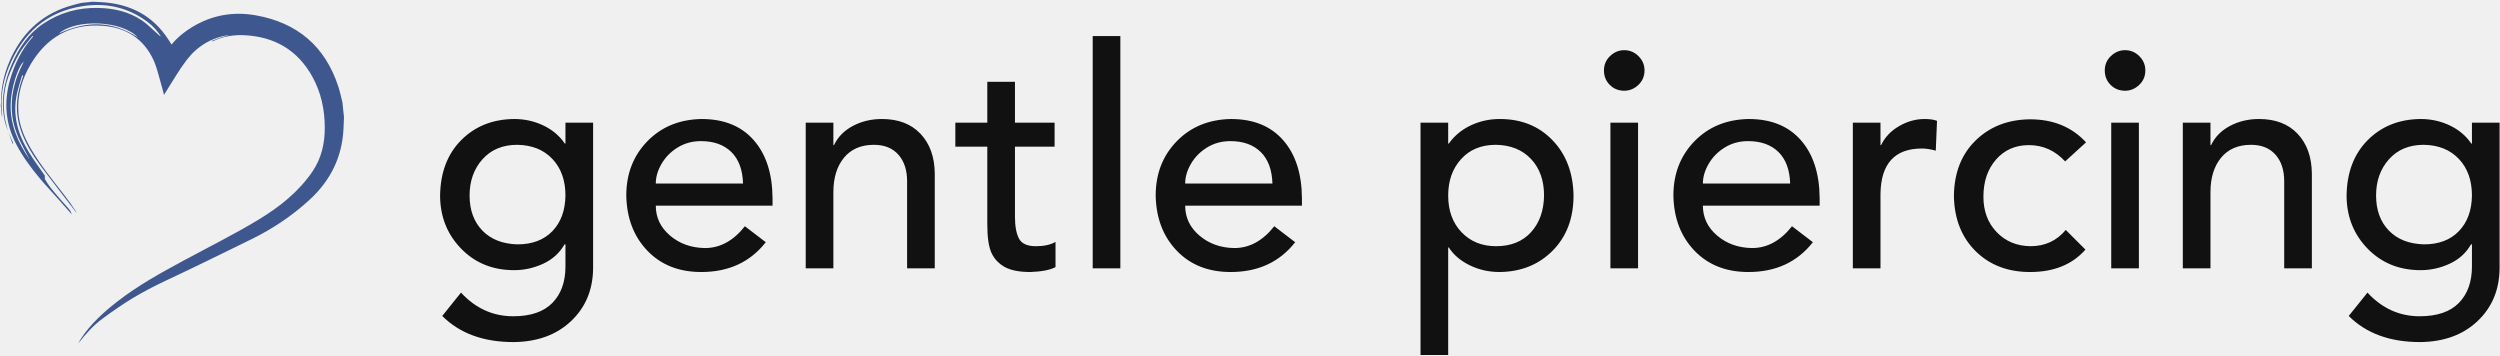
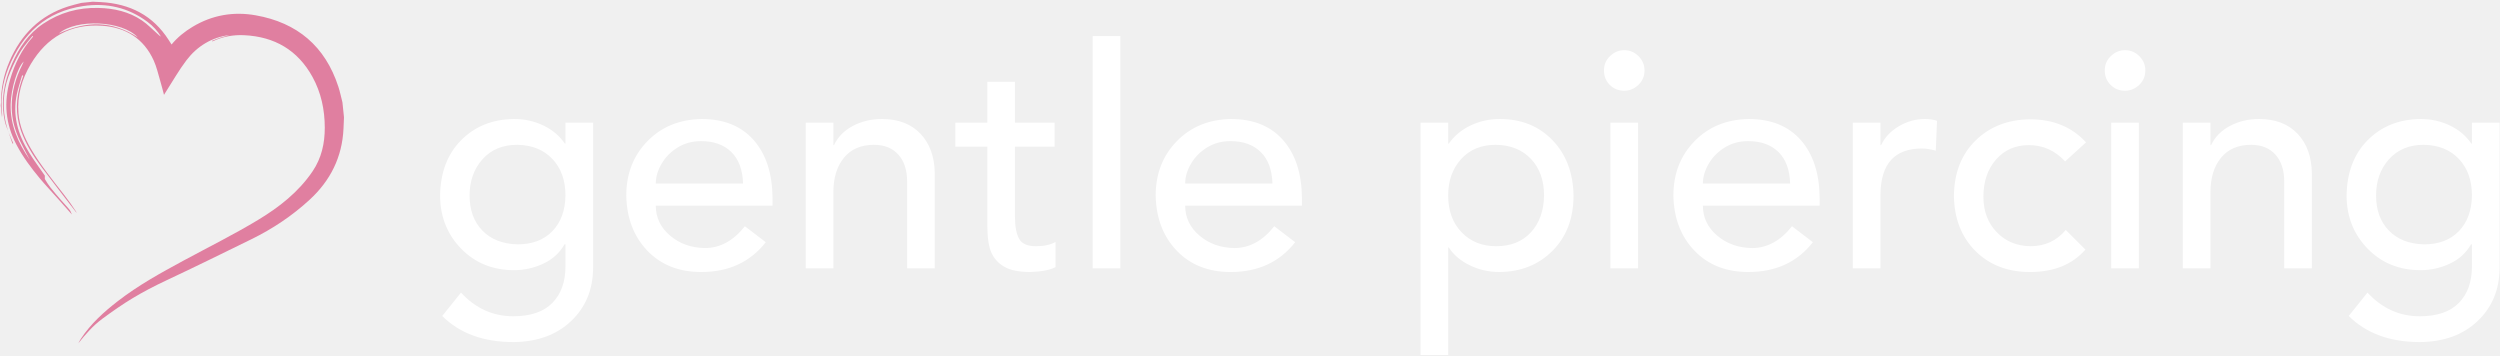
<svg xmlns="http://www.w3.org/2000/svg" width="309" height="44" viewBox="0 0 309 44" fill="none">
  <g clip-path="url(#clip0_88_6563)">
-     <path fill-rule="evenodd" clip-rule="evenodd" d="M42.517 14.496C42.497 14.969 42.479 15.443 42.456 15.916C42.29 19.427 40.836 22.327 38.27 24.688C36.114 26.674 33.694 28.284 31.066 29.573C27.601 31.273 24.136 32.975 20.643 34.616C17.356 36.161 15.371 37.388 12.627 39.416C11.463 40.278 10.57 41.324 9.678 42.434C9.784 42.246 9.879 42.051 9.997 41.873C11.215 40.018 12.833 38.557 14.573 37.213C17.085 35.27 19.85 33.742 22.632 32.238C25.725 30.565 28.884 29.001 31.891 27.185C34.486 25.621 36.889 23.752 38.631 21.181C39.742 19.542 40.146 17.714 40.142 15.773C40.138 13.562 39.693 11.447 38.619 9.498C36.79 6.182 33.928 4.53 30.181 4.351C28.831 4.287 27.531 4.522 26.302 5.1C26.272 5.114 26.235 5.112 26.178 5.056C26.542 4.917 26.901 4.764 27.272 4.645C27.641 4.526 28.021 4.442 28.387 4.324C26.17 4.614 24.38 5.698 23.046 7.448C22.113 8.673 21.352 10.028 20.516 11.327C20.447 11.433 20.383 11.542 20.271 11.722C20.107 11.111 19.976 10.573 19.817 10.044C19.562 9.191 19.372 8.306 19.009 7.5C17.777 4.764 15.546 3.384 12.622 3.182C8.722 2.912 5.793 4.592 3.807 7.918C2.692 9.787 2.106 11.814 2.284 14.012C2.415 15.61 3.037 17.045 3.837 18.41C5.014 20.416 6.475 22.218 7.9 24.045C8.455 24.756 8.979 25.49 9.472 26.264C9.45 26.254 9.419 26.252 9.406 26.235C7.981 24.377 6.542 22.53 5.137 20.657C4.099 19.276 3.187 17.816 2.599 16.176C1.867 14.132 1.955 12.095 2.635 10.059C2.709 9.834 2.789 9.611 2.862 9.386C2.867 9.371 2.845 9.346 2.738 9.297C2.519 10.065 2.259 10.823 2.089 11.6C1.516 14.218 2.204 16.597 3.57 18.814C4.199 19.834 4.919 20.797 5.546 21.712C5.553 21.914 5.512 22.075 5.571 22.177C5.773 22.521 5.993 22.86 6.24 23.174C6.644 23.688 7.07 24.185 7.496 24.681C7.838 25.076 8.206 25.449 8.54 25.853C8.696 26.039 8.798 26.271 8.886 26.512C8.276 25.824 7.669 25.135 7.059 24.449C6.337 23.639 5.59 22.851 4.896 22.018C3.814 20.721 2.814 19.366 2.023 17.862C0.673 15.293 0.444 12.628 1.245 9.848C1.806 7.898 2.682 6.128 4.024 4.598C4.051 4.567 4.07 4.528 4.092 4.493C4.068 4.475 4.045 4.456 4.021 4.437C3.652 4.892 3.264 5.333 2.919 5.805C2.242 6.731 1.766 7.764 1.306 8.813C0.468 10.723 0.284 12.694 0.628 14.726C0.717 15.251 0.889 15.762 1.022 16.279L1.028 16.271C0.883 15.854 0.695 15.446 0.601 15.017C0.058 12.541 0.473 10.172 1.48 7.889C2.345 5.926 3.491 4.178 5.319 2.949C7.403 1.548 9.693 0.914 12.19 0.981C14.103 1.031 15.928 1.438 17.528 2.518C18.259 3.01 18.877 3.67 19.544 4.256C19.654 4.352 19.758 4.454 19.896 4.523C19.463 3.806 18.898 3.206 18.236 2.709C15.868 0.929 13.181 0.322 10.288 0.748C5.717 1.421 2.777 4.15 1.073 8.328C0.321 10.174 0.037 12.101 0.263 14.092C0.279 14.23 0.252 14.373 0.246 14.513C0.194 14.017 0.143 13.52 0.091 13.022C0.103 12.918 0.125 12.813 0.125 12.708C0.111 10.936 0.467 9.236 1.162 7.611C2.586 4.279 4.929 1.914 8.43 0.796C8.96 0.626 9.505 0.504 10.042 0.36C10.516 0.311 10.989 0.262 11.462 0.213C11.805 0.229 12.147 0.241 12.49 0.26C16.033 0.462 18.894 1.884 20.843 4.935C20.961 5.121 21.08 5.306 21.204 5.5C21.954 4.595 22.836 3.896 23.807 3.311C26.222 1.859 28.845 1.406 31.594 1.89C36.741 2.796 40.197 5.719 41.823 10.723C42.028 11.353 42.159 12.007 42.325 12.649C42.389 13.265 42.453 13.88 42.517 14.496ZM3.679 19.747C3.27 18.959 2.839 18.181 2.455 17.38C1.836 16.091 1.465 14.728 1.449 13.291C1.426 11.398 1.927 9.628 2.784 7.951C2.828 7.864 2.86 7.771 2.931 7.603C2.179 8.298 1.367 10.917 1.317 12.876C1.251 15.453 2.247 17.685 3.679 19.747ZM17.023 4.618C15.122 2.551 9.447 2.279 7.27 4.143C10.622 2.573 13.874 2.531 17.023 4.618Z" fill="#3E588F" />
-     <path fill-rule="evenodd" clip-rule="evenodd" d="M1.022 16.278C1.228 16.756 1.433 17.234 1.639 17.712C1.606 17.724 1.574 17.737 1.542 17.749C1.37 17.257 1.199 16.764 1.028 16.271C1.028 16.27 1.022 16.278 1.022 16.278Z" fill="#3E588F" />
-     <path d="M63.548 14.709C64.839 14.709 66.041 14.975 67.156 15.507C68.269 16.038 69.156 16.785 69.814 17.747H69.89V15.165H73.308V33.165C73.282 35.824 72.371 38.001 70.573 39.697C68.776 41.394 66.409 42.254 63.472 42.28C59.75 42.28 56.813 41.204 54.661 39.052L56.978 36.166C58.775 38.115 60.927 39.09 63.434 39.09C65.586 39.09 67.2 38.539 68.276 37.438C69.352 36.336 69.89 34.836 69.89 32.938V30.203H69.776C69.168 31.267 68.288 32.064 67.136 32.596C65.985 33.127 64.788 33.393 63.548 33.393C60.915 33.393 58.737 32.513 57.016 30.754C55.294 28.994 54.421 26.823 54.395 24.241C54.421 21.355 55.288 19.051 56.997 17.329C58.706 15.608 60.889 14.734 63.548 14.709ZM58.041 24.165C58.041 25.963 58.566 27.406 59.617 28.494C60.668 29.583 62.117 30.153 63.965 30.203C65.788 30.203 67.225 29.659 68.276 28.57C69.326 27.482 69.864 26.013 69.89 24.165C69.89 22.292 69.352 20.785 68.276 19.646C67.2 18.507 65.75 17.924 63.928 17.899C62.13 17.899 60.7 18.494 59.636 19.684C58.573 20.874 58.041 22.367 58.041 24.165ZM86.713 14.709C89.473 14.709 91.619 15.576 93.15 17.31C94.682 19.045 95.46 21.431 95.486 24.469V25.418H81.055C81.055 26.887 81.643 28.121 82.821 29.121C83.998 30.121 85.435 30.634 87.131 30.659C89.004 30.659 90.65 29.76 92.068 27.963L94.65 29.937C92.726 32.393 90.068 33.621 86.675 33.621C83.916 33.621 81.694 32.741 80.01 30.982C78.327 29.222 77.46 26.95 77.409 24.165C77.409 21.482 78.276 19.247 80.01 17.462C81.745 15.677 83.979 14.76 86.713 14.709ZM91.84 22.684C91.789 20.988 91.308 19.69 90.397 18.791C89.486 17.893 88.232 17.443 86.637 17.443C85.574 17.443 84.618 17.703 83.77 18.222C82.922 18.741 82.257 19.412 81.776 20.235C81.295 21.057 81.055 21.874 81.055 22.684H91.84ZM109.005 14.709C111.031 14.709 112.619 15.317 113.771 16.532C114.923 17.747 115.512 19.38 115.537 21.431V33.165H112.119V22.418C112.119 21.026 111.758 19.924 111.037 19.114C110.315 18.304 109.309 17.899 108.018 17.899C106.423 17.899 105.189 18.431 104.315 19.494C103.442 20.557 103.005 21.975 103.005 23.747V33.165H99.587V15.165H103.005V17.937H103.081C103.562 16.924 104.34 16.133 105.416 15.563C106.492 14.994 107.689 14.709 109.005 14.709ZM125.449 10.114L125.449 15.165H130.348V18.127H125.449V26.785C125.449 27.95 125.613 28.849 125.943 29.482C126.272 30.115 126.968 30.431 128.031 30.431C129.044 30.431 129.854 30.254 130.462 29.899V33.014C129.803 33.368 128.765 33.571 127.348 33.621C125.98 33.621 124.923 33.412 124.177 32.995C123.43 32.577 122.885 31.994 122.544 31.248C122.202 30.501 122.031 29.33 122.031 27.735V18.127H118.081V15.165H122.031V10.114L125.449 10.114ZM138.475 4.455V33.165H135.057V4.455H138.475ZM152.146 14.709C154.906 14.709 157.051 15.576 158.583 17.31C160.115 19.045 160.893 21.431 160.919 24.469V25.418H146.488C146.488 26.887 147.076 28.121 148.254 29.121C149.431 30.121 150.868 30.634 152.564 30.659C154.437 30.659 156.083 29.76 157.501 27.963L160.083 29.937C158.159 32.393 155.501 33.621 152.108 33.621C149.349 33.621 147.127 32.741 145.443 30.982C143.76 29.222 142.893 26.95 142.842 24.165C142.842 21.482 143.709 19.247 145.443 17.462C147.178 15.677 149.412 14.76 152.146 14.709ZM157.273 22.684C157.222 20.988 156.741 19.69 155.83 18.791C154.918 17.893 153.665 17.443 152.07 17.443C151.007 17.443 150.051 17.703 149.203 18.222C148.355 18.741 147.69 19.412 147.209 20.235C146.728 21.057 146.488 21.874 146.488 22.684H157.273ZM185.375 14.709C188.034 14.709 190.205 15.582 191.888 17.329C193.572 19.076 194.439 21.355 194.489 24.165C194.489 26.975 193.629 29.247 191.907 30.982C190.186 32.716 187.996 33.596 185.337 33.621C184.021 33.621 182.793 33.343 181.654 32.786C180.514 32.229 179.654 31.494 179.071 30.583H178.995V43.875H175.577V15.165H178.995V17.747H179.071C179.755 16.785 180.654 16.038 181.767 15.507C182.881 14.975 184.084 14.709 185.375 14.709ZM178.995 24.165C178.995 26.038 179.546 27.551 180.647 28.703C181.748 29.855 183.173 30.431 184.919 30.431C186.742 30.431 188.179 29.855 189.23 28.703C190.28 27.551 190.818 26.039 190.844 24.165C190.844 22.292 190.306 20.785 189.23 19.646C188.154 18.507 186.704 17.924 184.882 17.899C183.084 17.899 181.654 18.488 180.59 19.665C179.527 20.842 178.995 22.342 178.995 24.165ZM200.756 6.202C201.439 6.202 202.028 6.449 202.521 6.943C203.015 7.437 203.262 8.025 203.262 8.709C203.262 9.418 203.009 10.013 202.502 10.494C201.996 10.975 201.414 11.215 200.756 11.215C200.047 11.215 199.452 10.975 198.971 10.494C198.49 10.013 198.249 9.418 198.249 8.709C198.249 8 198.502 7.405 199.009 6.924C199.515 6.443 200.097 6.202 200.756 6.202ZM202.464 15.165V33.165H199.047V15.165H202.464ZM216.136 14.709C218.895 14.709 221.041 15.576 222.573 17.31C224.104 19.045 224.883 21.431 224.908 24.469V25.418H210.477C210.477 26.887 211.066 28.121 212.243 29.121C213.421 30.121 214.857 30.634 216.554 30.659C218.427 30.659 220.073 29.76 221.491 27.963L224.073 29.937C222.149 32.393 219.49 33.621 216.098 33.621C213.338 33.621 211.117 32.741 209.433 30.982C207.75 29.222 206.882 26.95 206.832 24.165C206.832 21.482 207.699 19.247 209.433 17.462C211.167 15.677 213.402 14.76 216.136 14.709ZM221.263 22.684C221.212 20.988 220.731 19.69 219.82 18.791C218.908 17.893 217.655 17.443 216.06 17.443C214.997 17.443 214.041 17.703 213.193 18.222C212.345 18.741 211.68 19.412 211.199 20.235C210.718 21.057 210.477 21.874 210.477 22.684H221.263ZM237.896 14.709C238.529 14.709 239.035 14.785 239.415 14.937L239.263 18.62C238.605 18.443 238.035 18.355 237.554 18.355C234.187 18.355 232.478 20.228 232.428 23.975V33.165H229.01V15.165H232.428V17.937H232.504C232.959 16.975 233.694 16.196 234.706 15.601C235.719 15.007 236.782 14.709 237.896 14.709ZM250.922 14.747C253.783 14.747 256.087 15.696 257.834 17.595L255.251 19.95C254.011 18.608 252.517 17.937 250.77 17.937C249.099 17.937 247.745 18.532 246.707 19.722C245.669 20.912 245.15 22.443 245.15 24.317C245.15 26.089 245.694 27.545 246.783 28.684C247.871 29.823 249.264 30.406 250.96 30.431C252.758 30.431 254.213 29.76 255.327 28.418L257.758 30.849C256.137 32.697 253.859 33.621 250.922 33.621C248.162 33.621 245.916 32.76 244.181 31.039C242.447 29.317 241.555 27.051 241.504 24.241C241.529 21.38 242.422 19.089 244.181 17.367C245.941 15.646 248.188 14.772 250.922 14.747ZM262.657 6.202C263.34 6.202 263.929 6.449 264.423 6.943C264.916 7.437 265.163 8.025 265.163 8.709C265.163 9.418 264.91 10.013 264.404 10.494C263.897 10.975 263.315 11.215 262.657 11.215C261.948 11.215 261.353 10.975 260.872 10.494C260.391 10.013 260.15 9.418 260.15 8.709C260.15 8 260.403 7.405 260.91 6.924C261.416 6.443 261.998 6.202 262.657 6.202ZM264.366 15.165V33.165H260.948V15.165H264.366ZM279.214 14.709C281.24 14.709 282.828 15.317 283.98 16.532C285.132 17.747 285.721 19.38 285.746 21.431V33.165H282.328V22.418C282.328 21.026 281.968 19.924 281.246 19.114C280.524 18.304 279.518 17.899 278.227 17.899C276.632 17.899 275.398 18.431 274.524 19.494C273.651 20.557 273.214 21.975 273.214 23.747V33.165H269.796V15.165H273.214V17.937H273.29C273.771 16.924 274.55 16.133 275.626 15.563C276.701 14.994 277.898 14.709 279.214 14.709ZM299.19 14.709C300.481 14.709 301.683 14.975 302.797 15.507C303.911 16.038 304.797 16.785 305.456 17.747H305.532V15.165H308.95V33.165C308.924 35.824 308.013 38.001 306.215 39.697C304.418 41.394 302.05 42.254 299.114 42.28C295.392 42.28 292.455 41.204 290.303 39.052L292.62 36.166C294.417 38.115 296.569 39.09 299.076 39.09C301.228 39.09 302.842 38.539 303.918 37.438C304.994 36.336 305.532 34.836 305.532 32.938V30.203H305.418C304.81 31.267 303.93 32.064 302.778 32.596C301.627 33.127 300.43 33.393 299.19 33.393C296.557 33.393 294.379 32.513 292.658 30.754C290.936 28.994 290.063 26.823 290.037 24.241C290.063 21.355 290.93 19.051 292.639 17.329C294.348 15.608 296.531 14.734 299.19 14.709ZM293.683 24.165C293.683 25.963 294.208 27.406 295.259 28.494C296.31 29.583 297.759 30.153 299.607 30.203C301.43 30.203 302.867 29.659 303.918 28.57C304.968 27.482 305.506 26.013 305.532 24.165C305.532 22.292 304.994 20.785 303.918 19.646C302.842 18.507 301.392 17.924 299.569 17.899C297.772 17.899 296.341 18.494 295.278 19.684C294.215 20.874 293.683 22.367 293.683 24.165Z" fill="#111111" />
+     <path fill-rule="evenodd" clip-rule="evenodd" d="M42.517 14.496C42.497 14.969 42.479 15.443 42.456 15.916C42.29 19.427 40.836 22.327 38.27 24.688C36.114 26.674 33.694 28.284 31.066 29.573C27.601 31.273 24.136 32.975 20.643 34.616C17.356 36.161 15.371 37.388 12.627 39.416C11.463 40.278 10.57 41.324 9.678 42.434C9.784 42.246 9.879 42.051 9.997 41.873C11.215 40.018 12.833 38.557 14.573 37.213C17.085 35.27 19.85 33.742 22.632 32.238C25.725 30.565 28.884 29.001 31.891 27.185C34.486 25.621 36.889 23.752 38.631 21.181C39.742 19.542 40.146 17.714 40.142 15.773C40.138 13.562 39.693 11.447 38.619 9.498C36.79 6.182 33.928 4.53 30.181 4.351C28.831 4.287 27.531 4.522 26.302 5.1C26.272 5.114 26.235 5.112 26.178 5.056C26.542 4.917 26.901 4.764 27.272 4.645C27.641 4.526 28.021 4.442 28.387 4.324C26.17 4.614 24.38 5.698 23.046 7.448C22.113 8.673 21.352 10.028 20.516 11.327C20.447 11.433 20.383 11.542 20.271 11.722C20.107 11.111 19.976 10.573 19.817 10.044C19.562 9.191 19.372 8.306 19.009 7.5C17.777 4.764 15.546 3.384 12.622 3.182C8.722 2.912 5.793 4.592 3.807 7.918C2.692 9.787 2.106 11.814 2.284 14.012C2.415 15.61 3.037 17.045 3.837 18.41C5.014 20.416 6.475 22.218 7.9 24.045C8.455 24.756 8.979 25.49 9.472 26.264C9.45 26.254 9.419 26.252 9.406 26.235C7.981 24.377 6.542 22.53 5.137 20.657C4.099 19.276 3.187 17.816 2.599 16.176C1.867 14.132 1.955 12.095 2.635 10.059C2.709 9.834 2.789 9.611 2.862 9.386C2.867 9.371 2.845 9.346 2.738 9.297C2.519 10.065 2.259 10.823 2.089 11.6C1.516 14.218 2.204 16.597 3.57 18.814C4.199 19.834 4.919 20.797 5.546 21.712C5.553 21.914 5.512 22.075 5.571 22.177C5.773 22.521 5.993 22.86 6.24 23.174C6.644 23.688 7.07 24.185 7.496 24.681C7.838 25.076 8.206 25.449 8.54 25.853C8.696 26.039 8.798 26.271 8.886 26.512C8.276 25.824 7.669 25.135 7.059 24.449C6.337 23.639 5.59 22.851 4.896 22.018C3.814 20.721 2.814 19.366 2.023 17.862C0.673 15.293 0.444 12.628 1.245 9.848C1.806 7.898 2.682 6.128 4.024 4.598C4.051 4.567 4.07 4.528 4.092 4.493C4.068 4.475 4.045 4.456 4.021 4.437C3.652 4.892 3.264 5.333 2.919 5.805C2.242 6.731 1.766 7.764 1.306 8.813C0.468 10.723 0.284 12.694 0.628 14.726C0.717 15.251 0.889 15.762 1.022 16.279L1.028 16.271C0.883 15.854 0.695 15.446 0.601 15.017C0.058 12.541 0.473 10.172 1.48 7.889C2.345 5.926 3.491 4.178 5.319 2.949C7.403 1.548 9.693 0.914 12.19 0.981C14.103 1.031 15.928 1.438 17.528 2.518C18.259 3.01 18.877 3.67 19.544 4.256C19.654 4.352 19.758 4.454 19.896 4.523C19.463 3.806 18.898 3.206 18.236 2.709C15.868 0.929 13.181 0.322 10.288 0.748C5.717 1.421 2.777 4.15 1.073 8.328C0.321 10.174 0.037 12.101 0.263 14.092C0.279 14.23 0.252 14.373 0.246 14.513C0.194 14.017 0.143 13.52 0.091 13.022C0.103 12.918 0.125 12.813 0.125 12.708C0.111 10.936 0.467 9.236 1.162 7.611C2.586 4.279 4.929 1.914 8.43 0.796C8.96 0.626 9.505 0.504 10.042 0.36C10.516 0.311 10.989 0.262 11.462 0.213C11.805 0.229 12.147 0.241 12.49 0.26C16.033 0.462 18.894 1.884 20.843 4.935C20.961 5.121 21.08 5.306 21.204 5.5C21.954 4.595 22.836 3.896 23.807 3.311C26.222 1.859 28.845 1.406 31.594 1.89C36.741 2.796 40.197 5.719 41.823 10.723C42.028 11.353 42.159 12.007 42.325 12.649C42.389 13.265 42.453 13.88 42.517 14.496ZM3.679 19.747C3.27 18.959 2.839 18.181 2.455 17.38C1.836 16.091 1.465 14.728 1.449 13.291C1.426 11.398 1.927 9.628 2.784 7.951C2.828 7.864 2.86 7.771 2.931 7.603C2.179 8.298 1.367 10.917 1.317 12.876C1.251 15.453 2.247 17.685 3.679 19.747ZM17.023 4.618C15.122 2.551 9.447 2.279 7.27 4.143C10.622 2.573 13.874 2.531 17.023 4.618Z" fill="#e07fa0" />
+     <path fill-rule="evenodd" clip-rule="evenodd" d="M1.022 16.278C1.228 16.756 1.433 17.234 1.639 17.712C1.606 17.724 1.574 17.737 1.542 17.749C1.37 17.257 1.199 16.764 1.028 16.271C1.028 16.27 1.022 16.278 1.022 16.278Z" fill="#e07fa0" />
+     <path d="M63.548 14.709C64.839 14.709 66.041 14.975 67.156 15.507C68.269 16.038 69.156 16.785 69.814 17.747H69.89V15.165H73.308V33.165C73.282 35.824 72.371 38.001 70.573 39.697C68.776 41.394 66.409 42.254 63.472 42.28C59.75 42.28 56.813 41.204 54.661 39.052L56.978 36.166C58.775 38.115 60.927 39.09 63.434 39.09C65.586 39.09 67.2 38.539 68.276 37.438C69.352 36.336 69.89 34.836 69.89 32.938V30.203H69.776C69.168 31.267 68.288 32.064 67.136 32.596C65.985 33.127 64.788 33.393 63.548 33.393C60.915 33.393 58.737 32.513 57.016 30.754C55.294 28.994 54.421 26.823 54.395 24.241C54.421 21.355 55.288 19.051 56.997 17.329C58.706 15.608 60.889 14.734 63.548 14.709ZM58.041 24.165C58.041 25.963 58.566 27.406 59.617 28.494C60.668 29.583 62.117 30.153 63.965 30.203C65.788 30.203 67.225 29.659 68.276 28.57C69.326 27.482 69.864 26.013 69.89 24.165C69.89 22.292 69.352 20.785 68.276 19.646C67.2 18.507 65.75 17.924 63.928 17.899C62.13 17.899 60.7 18.494 59.636 19.684C58.573 20.874 58.041 22.367 58.041 24.165ZM86.713 14.709C89.473 14.709 91.619 15.576 93.15 17.31C94.682 19.045 95.46 21.431 95.486 24.469V25.418H81.055C81.055 26.887 81.643 28.121 82.821 29.121C83.998 30.121 85.435 30.634 87.131 30.659C89.004 30.659 90.65 29.76 92.068 27.963L94.65 29.937C92.726 32.393 90.068 33.621 86.675 33.621C83.916 33.621 81.694 32.741 80.01 30.982C78.327 29.222 77.46 26.95 77.409 24.165C77.409 21.482 78.276 19.247 80.01 17.462C81.745 15.677 83.979 14.76 86.713 14.709ZM91.84 22.684C91.789 20.988 91.308 19.69 90.397 18.791C89.486 17.893 88.232 17.443 86.637 17.443C85.574 17.443 84.618 17.703 83.77 18.222C82.922 18.741 82.257 19.412 81.776 20.235C81.295 21.057 81.055 21.874 81.055 22.684H91.84ZM109.005 14.709C111.031 14.709 112.619 15.317 113.771 16.532C114.923 17.747 115.512 19.38 115.537 21.431V33.165H112.119V22.418C112.119 21.026 111.758 19.924 111.037 19.114C110.315 18.304 109.309 17.899 108.018 17.899C106.423 17.899 105.189 18.431 104.315 19.494C103.442 20.557 103.005 21.975 103.005 23.747V33.165H99.587V15.165H103.005V17.937H103.081C103.562 16.924 104.34 16.133 105.416 15.563C106.492 14.994 107.689 14.709 109.005 14.709ZM125.449 10.114L125.449 15.165H130.348V18.127H125.449V26.785C125.449 27.95 125.613 28.849 125.943 29.482C126.272 30.115 126.968 30.431 128.031 30.431C129.044 30.431 129.854 30.254 130.462 29.899V33.014C129.803 33.368 128.765 33.571 127.348 33.621C125.98 33.621 124.923 33.412 124.177 32.995C123.43 32.577 122.885 31.994 122.544 31.248C122.202 30.501 122.031 29.33 122.031 27.735V18.127H118.081V15.165H122.031V10.114L125.449 10.114ZM138.475 4.455V33.165H135.057V4.455H138.475ZM152.146 14.709C154.906 14.709 157.051 15.576 158.583 17.31C160.115 19.045 160.893 21.431 160.919 24.469V25.418H146.488C146.488 26.887 147.076 28.121 148.254 29.121C149.431 30.121 150.868 30.634 152.564 30.659C154.437 30.659 156.083 29.76 157.501 27.963L160.083 29.937C158.159 32.393 155.501 33.621 152.108 33.621C149.349 33.621 147.127 32.741 145.443 30.982C143.76 29.222 142.893 26.95 142.842 24.165C142.842 21.482 143.709 19.247 145.443 17.462C147.178 15.677 149.412 14.76 152.146 14.709ZM157.273 22.684C157.222 20.988 156.741 19.69 155.83 18.791C154.918 17.893 153.665 17.443 152.07 17.443C151.007 17.443 150.051 17.703 149.203 18.222C148.355 18.741 147.69 19.412 147.209 20.235C146.728 21.057 146.488 21.874 146.488 22.684H157.273ZM185.375 14.709C188.034 14.709 190.205 15.582 191.888 17.329C193.572 19.076 194.439 21.355 194.489 24.165C194.489 26.975 193.629 29.247 191.907 30.982C190.186 32.716 187.996 33.596 185.337 33.621C184.021 33.621 182.793 33.343 181.654 32.786C180.514 32.229 179.654 31.494 179.071 30.583H178.995V43.875H175.577V15.165H178.995V17.747H179.071C179.755 16.785 180.654 16.038 181.767 15.507C182.881 14.975 184.084 14.709 185.375 14.709ZM178.995 24.165C178.995 26.038 179.546 27.551 180.647 28.703C181.748 29.855 183.173 30.431 184.919 30.431C186.742 30.431 188.179 29.855 189.23 28.703C190.28 27.551 190.818 26.039 190.844 24.165C190.844 22.292 190.306 20.785 189.23 19.646C188.154 18.507 186.704 17.924 184.882 17.899C183.084 17.899 181.654 18.488 180.59 19.665C179.527 20.842 178.995 22.342 178.995 24.165ZM200.756 6.202C201.439 6.202 202.028 6.449 202.521 6.943C203.015 7.437 203.262 8.025 203.262 8.709C203.262 9.418 203.009 10.013 202.502 10.494C201.996 10.975 201.414 11.215 200.756 11.215C200.047 11.215 199.452 10.975 198.971 10.494C198.49 10.013 198.249 9.418 198.249 8.709C198.249 8 198.502 7.405 199.009 6.924C199.515 6.443 200.097 6.202 200.756 6.202ZM202.464 15.165V33.165H199.047V15.165H202.464ZM216.136 14.709C218.895 14.709 221.041 15.576 222.573 17.31C224.104 19.045 224.883 21.431 224.908 24.469V25.418H210.477C210.477 26.887 211.066 28.121 212.243 29.121C213.421 30.121 214.857 30.634 216.554 30.659C218.427 30.659 220.073 29.76 221.491 27.963L224.073 29.937C222.149 32.393 219.49 33.621 216.098 33.621C213.338 33.621 211.117 32.741 209.433 30.982C207.75 29.222 206.882 26.95 206.832 24.165C206.832 21.482 207.699 19.247 209.433 17.462C211.167 15.677 213.402 14.76 216.136 14.709ZM221.263 22.684C221.212 20.988 220.731 19.69 219.82 18.791C218.908 17.893 217.655 17.443 216.06 17.443C214.997 17.443 214.041 17.703 213.193 18.222C212.345 18.741 211.68 19.412 211.199 20.235C210.718 21.057 210.477 21.874 210.477 22.684H221.263ZM237.896 14.709C238.529 14.709 239.035 14.785 239.415 14.937L239.263 18.62C238.605 18.443 238.035 18.355 237.554 18.355C234.187 18.355 232.478 20.228 232.428 23.975V33.165H229.01V15.165H232.428V17.937H232.504C232.959 16.975 233.694 16.196 234.706 15.601C235.719 15.007 236.782 14.709 237.896 14.709ZM250.922 14.747C253.783 14.747 256.087 15.696 257.834 17.595L255.251 19.95C254.011 18.608 252.517 17.937 250.77 17.937C249.099 17.937 247.745 18.532 246.707 19.722C245.669 20.912 245.15 22.443 245.15 24.317C245.15 26.089 245.694 27.545 246.783 28.684C247.871 29.823 249.264 30.406 250.96 30.431C252.758 30.431 254.213 29.76 255.327 28.418L257.758 30.849C256.137 32.697 253.859 33.621 250.922 33.621C248.162 33.621 245.916 32.76 244.181 31.039C242.447 29.317 241.555 27.051 241.504 24.241C241.529 21.38 242.422 19.089 244.181 17.367C245.941 15.646 248.188 14.772 250.922 14.747ZM262.657 6.202C263.34 6.202 263.929 6.449 264.423 6.943C264.916 7.437 265.163 8.025 265.163 8.709C265.163 9.418 264.91 10.013 264.404 10.494C263.897 10.975 263.315 11.215 262.657 11.215C261.948 11.215 261.353 10.975 260.872 10.494C260.391 10.013 260.15 9.418 260.15 8.709C260.15 8 260.403 7.405 260.91 6.924C261.416 6.443 261.998 6.202 262.657 6.202ZM264.366 15.165V33.165H260.948V15.165H264.366ZM279.214 14.709C281.24 14.709 282.828 15.317 283.98 16.532C285.132 17.747 285.721 19.38 285.746 21.431V33.165H282.328V22.418C282.328 21.026 281.968 19.924 281.246 19.114C280.524 18.304 279.518 17.899 278.227 17.899C276.632 17.899 275.398 18.431 274.524 19.494C273.651 20.557 273.214 21.975 273.214 23.747V33.165H269.796V15.165H273.214V17.937H273.29C273.771 16.924 274.55 16.133 275.626 15.563C276.701 14.994 277.898 14.709 279.214 14.709ZM299.19 14.709C300.481 14.709 301.683 14.975 302.797 15.507C303.911 16.038 304.797 16.785 305.456 17.747H305.532V15.165H308.95V33.165C308.924 35.824 308.013 38.001 306.215 39.697C304.418 41.394 302.05 42.254 299.114 42.28C295.392 42.28 292.455 41.204 290.303 39.052L292.62 36.166C294.417 38.115 296.569 39.09 299.076 39.09C301.228 39.09 302.842 38.539 303.918 37.438C304.994 36.336 305.532 34.836 305.532 32.938V30.203H305.418C304.81 31.267 303.93 32.064 302.778 32.596C301.627 33.127 300.43 33.393 299.19 33.393C296.557 33.393 294.379 32.513 292.658 30.754C290.936 28.994 290.063 26.823 290.037 24.241C290.063 21.355 290.93 19.051 292.639 17.329C294.348 15.608 296.531 14.734 299.19 14.709ZM293.683 24.165C293.683 25.963 294.208 27.406 295.259 28.494C296.31 29.583 297.759 30.153 299.607 30.203C301.43 30.203 302.867 29.659 303.918 28.57C304.968 27.482 305.506 26.013 305.532 24.165C305.532 22.292 304.994 20.785 303.918 19.646C302.842 18.507 301.392 17.924 299.569 17.899C297.772 17.899 296.341 18.494 295.278 19.684C294.215 20.874 293.683 22.367 293.683 24.165Z" fill="#ffffff" />
  </g>
  <defs>
    <clipPath id="clip0_88_6563">
      <rect width="309" height="44" fill="white" />
    </clipPath>
  </defs>
</svg>
